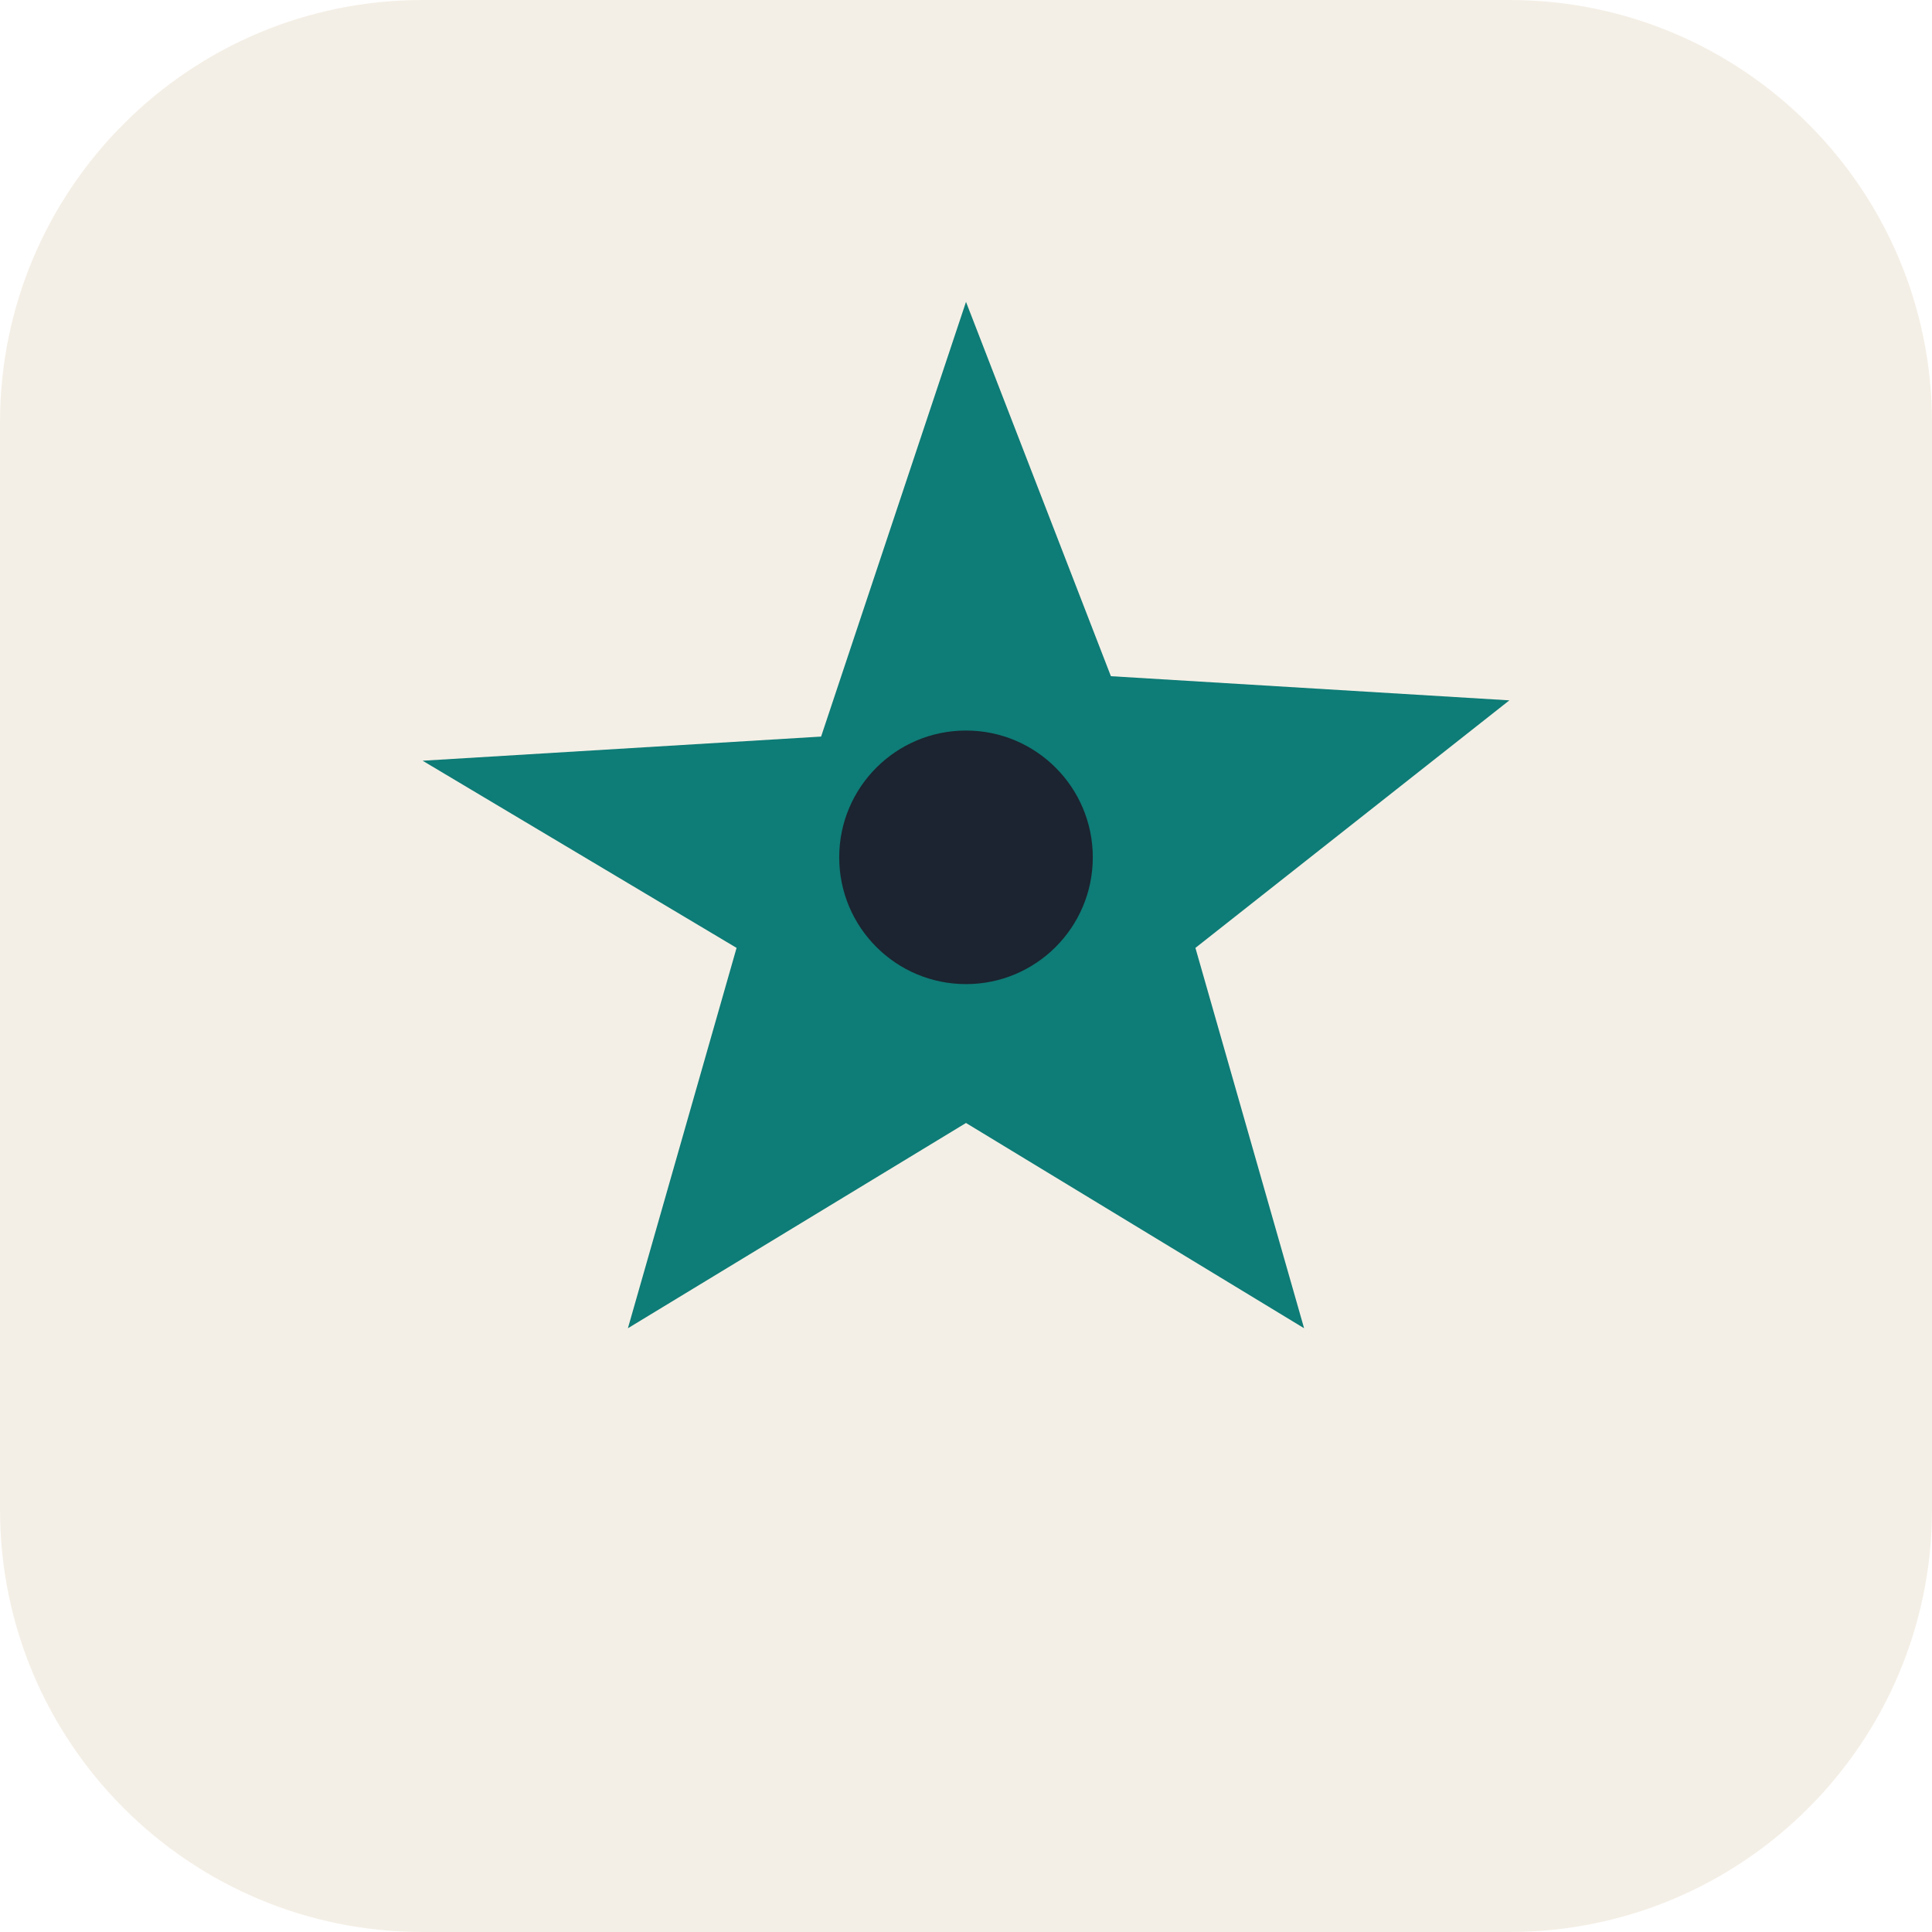
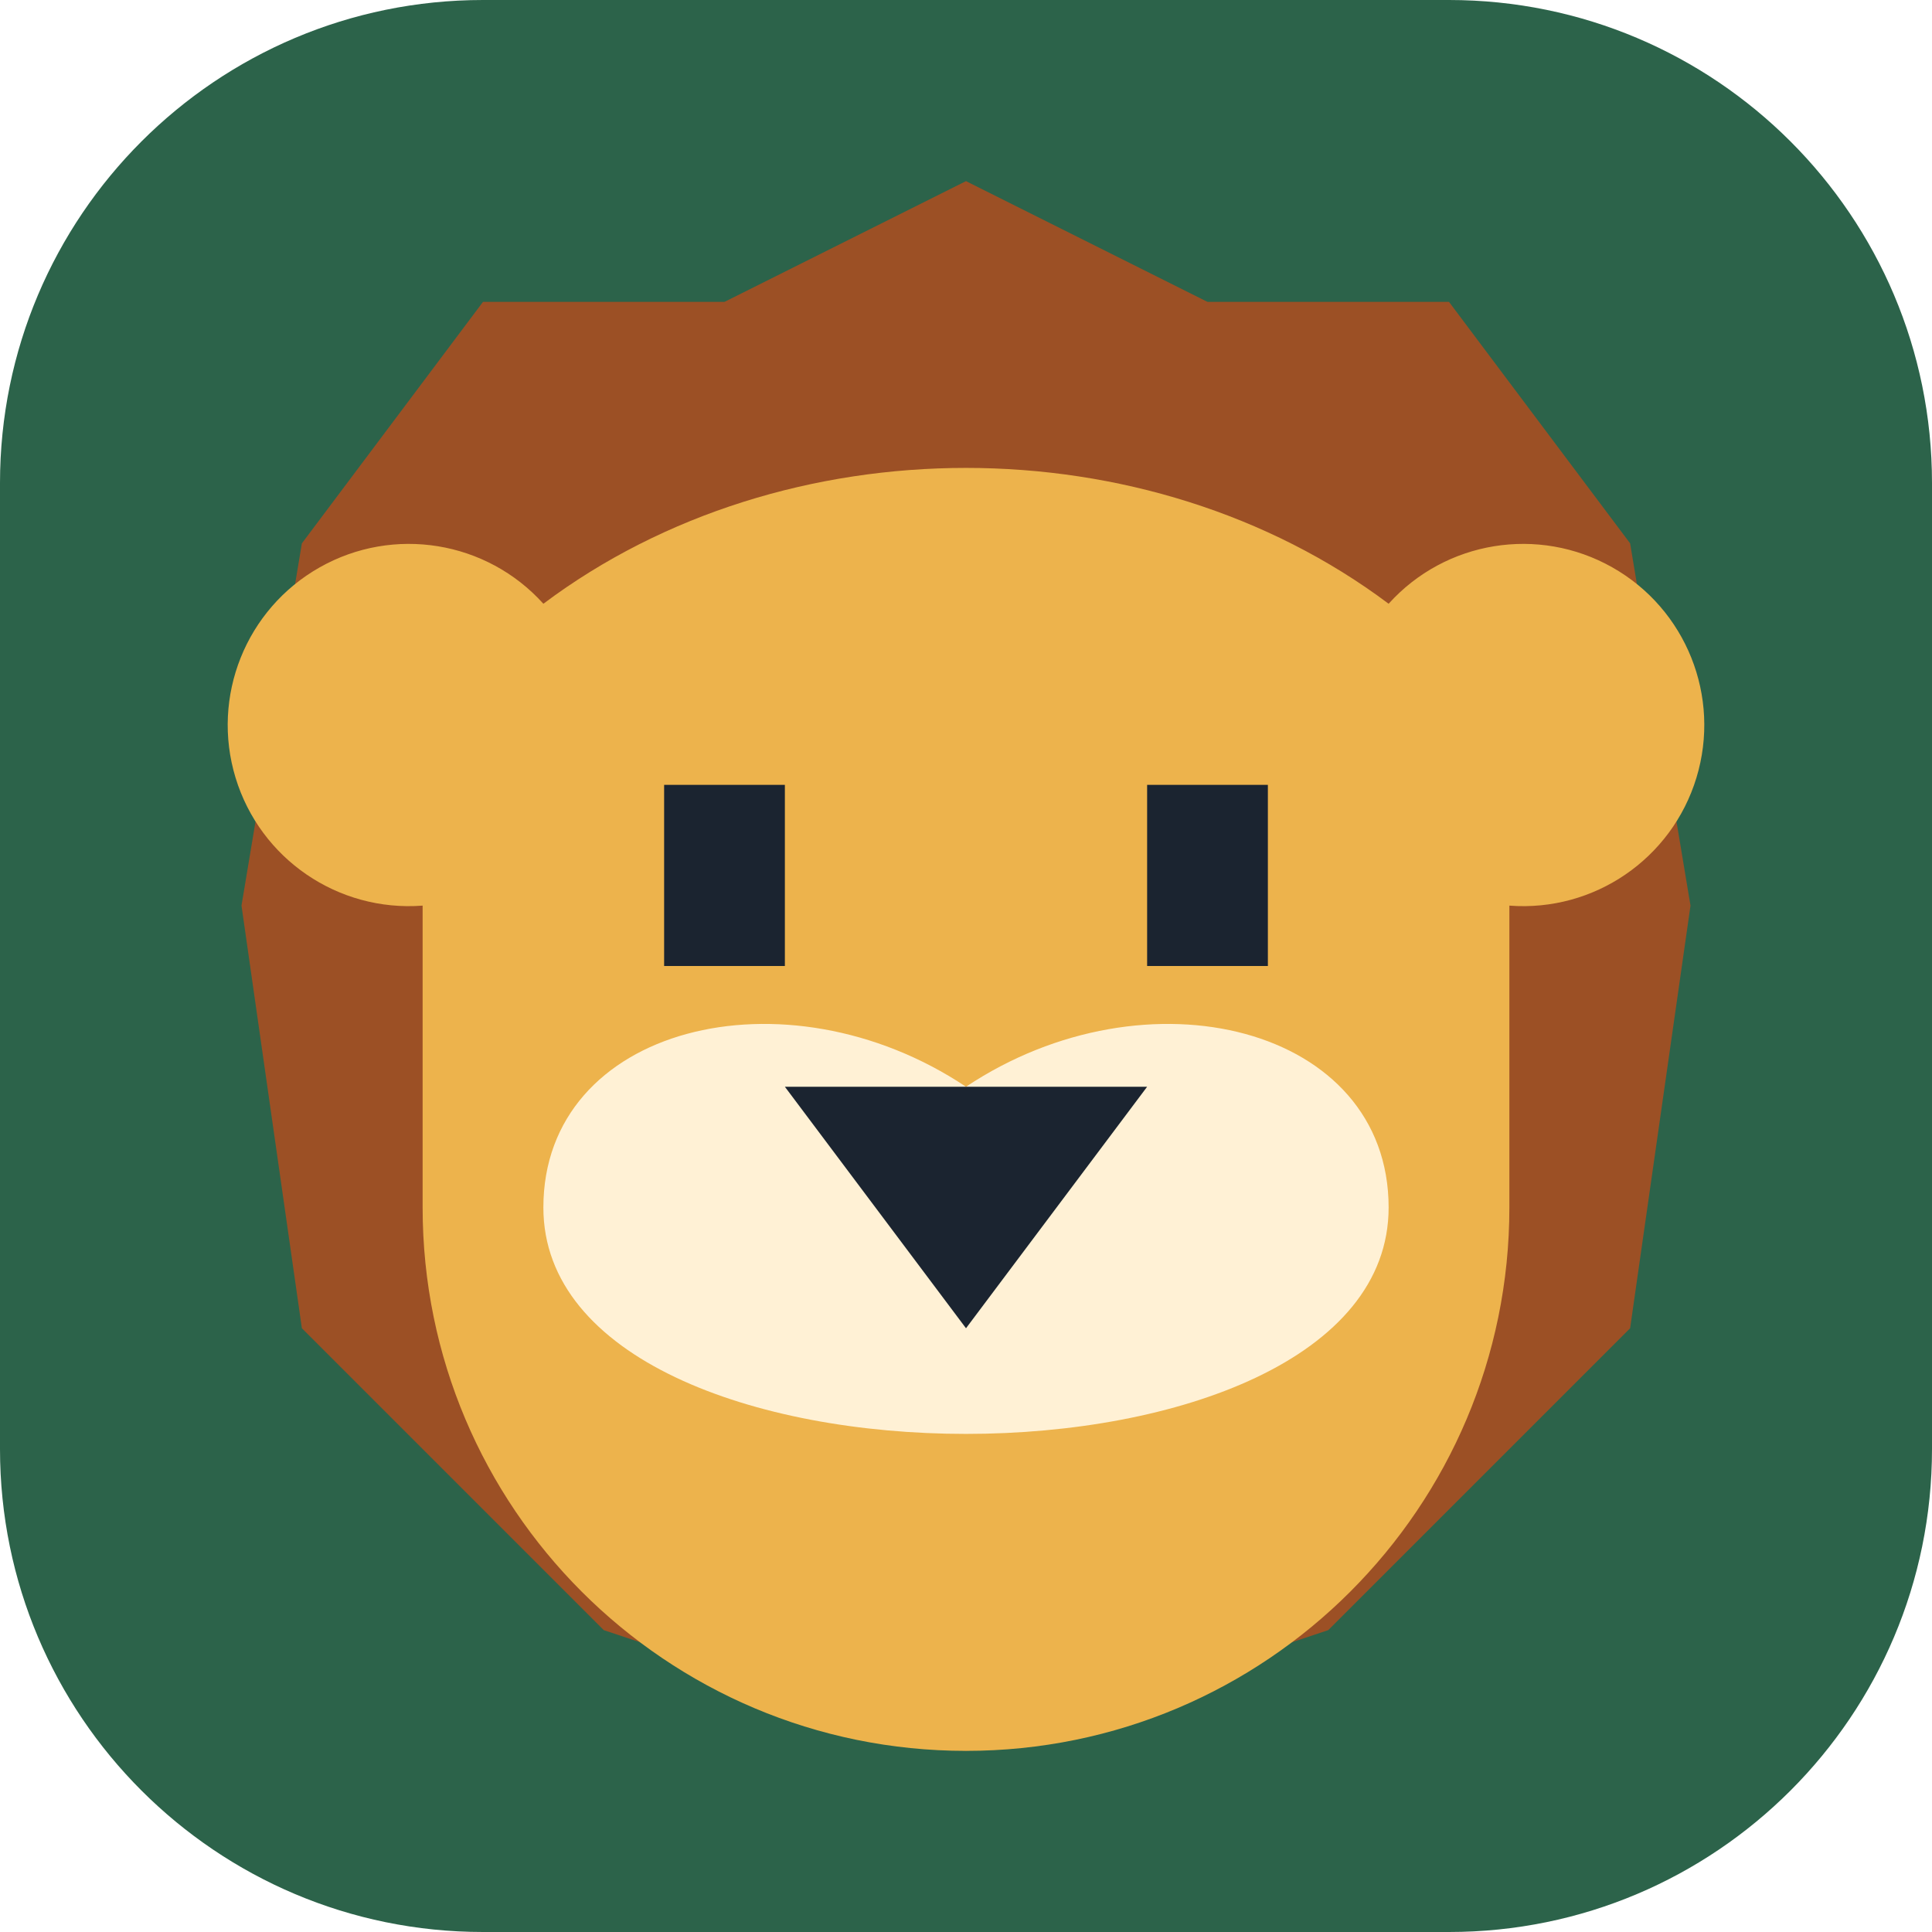
<svg xmlns="http://www.w3.org/2000/svg" viewBox="0 0 32 32">
-   <rect width="32" height="32" rx="7" fill="#F4EFE6" />
-   <path d="M16 5l2.4 6.2 6.6.4-5.2 4.1 1.8 6.3L16 18.6 10.4 22l1.8-6.3L7 12.6l6.6-.4Z" fill="#0E7C77" />
-   <circle cx="16" cy="14.2" r="2.1" fill="#1B2430" />
+   <rect width="32" height="32" rx="8" fill="#2C634A" />
+   <path d="M16 3 20 5 24 5 27 9 28 15 27 22 22 27 16 29 10 27 5 22 4 15 5 9 8 5 12 5Z" fill="#9C5025" />
+   <path d="M9 10a3 3 0 1 0-2 5v5a9 9 0 0 0 18 0v-5a3 3 0 1 0-2-5c-4-3-10-3-14 0Z" fill="#EDB34C" />
+   <path d="M9 20c0-3 4-4 7-2 3-2 7-1 7 2 0 5-14 5-14 0Z" fill="#FFF1D5" />
+   <path d="M11 13h2v3h-2Zm8 0h2v3h-2Zm-6 5h6l-3 4Z" fill="#1B2430" />
</svg>
